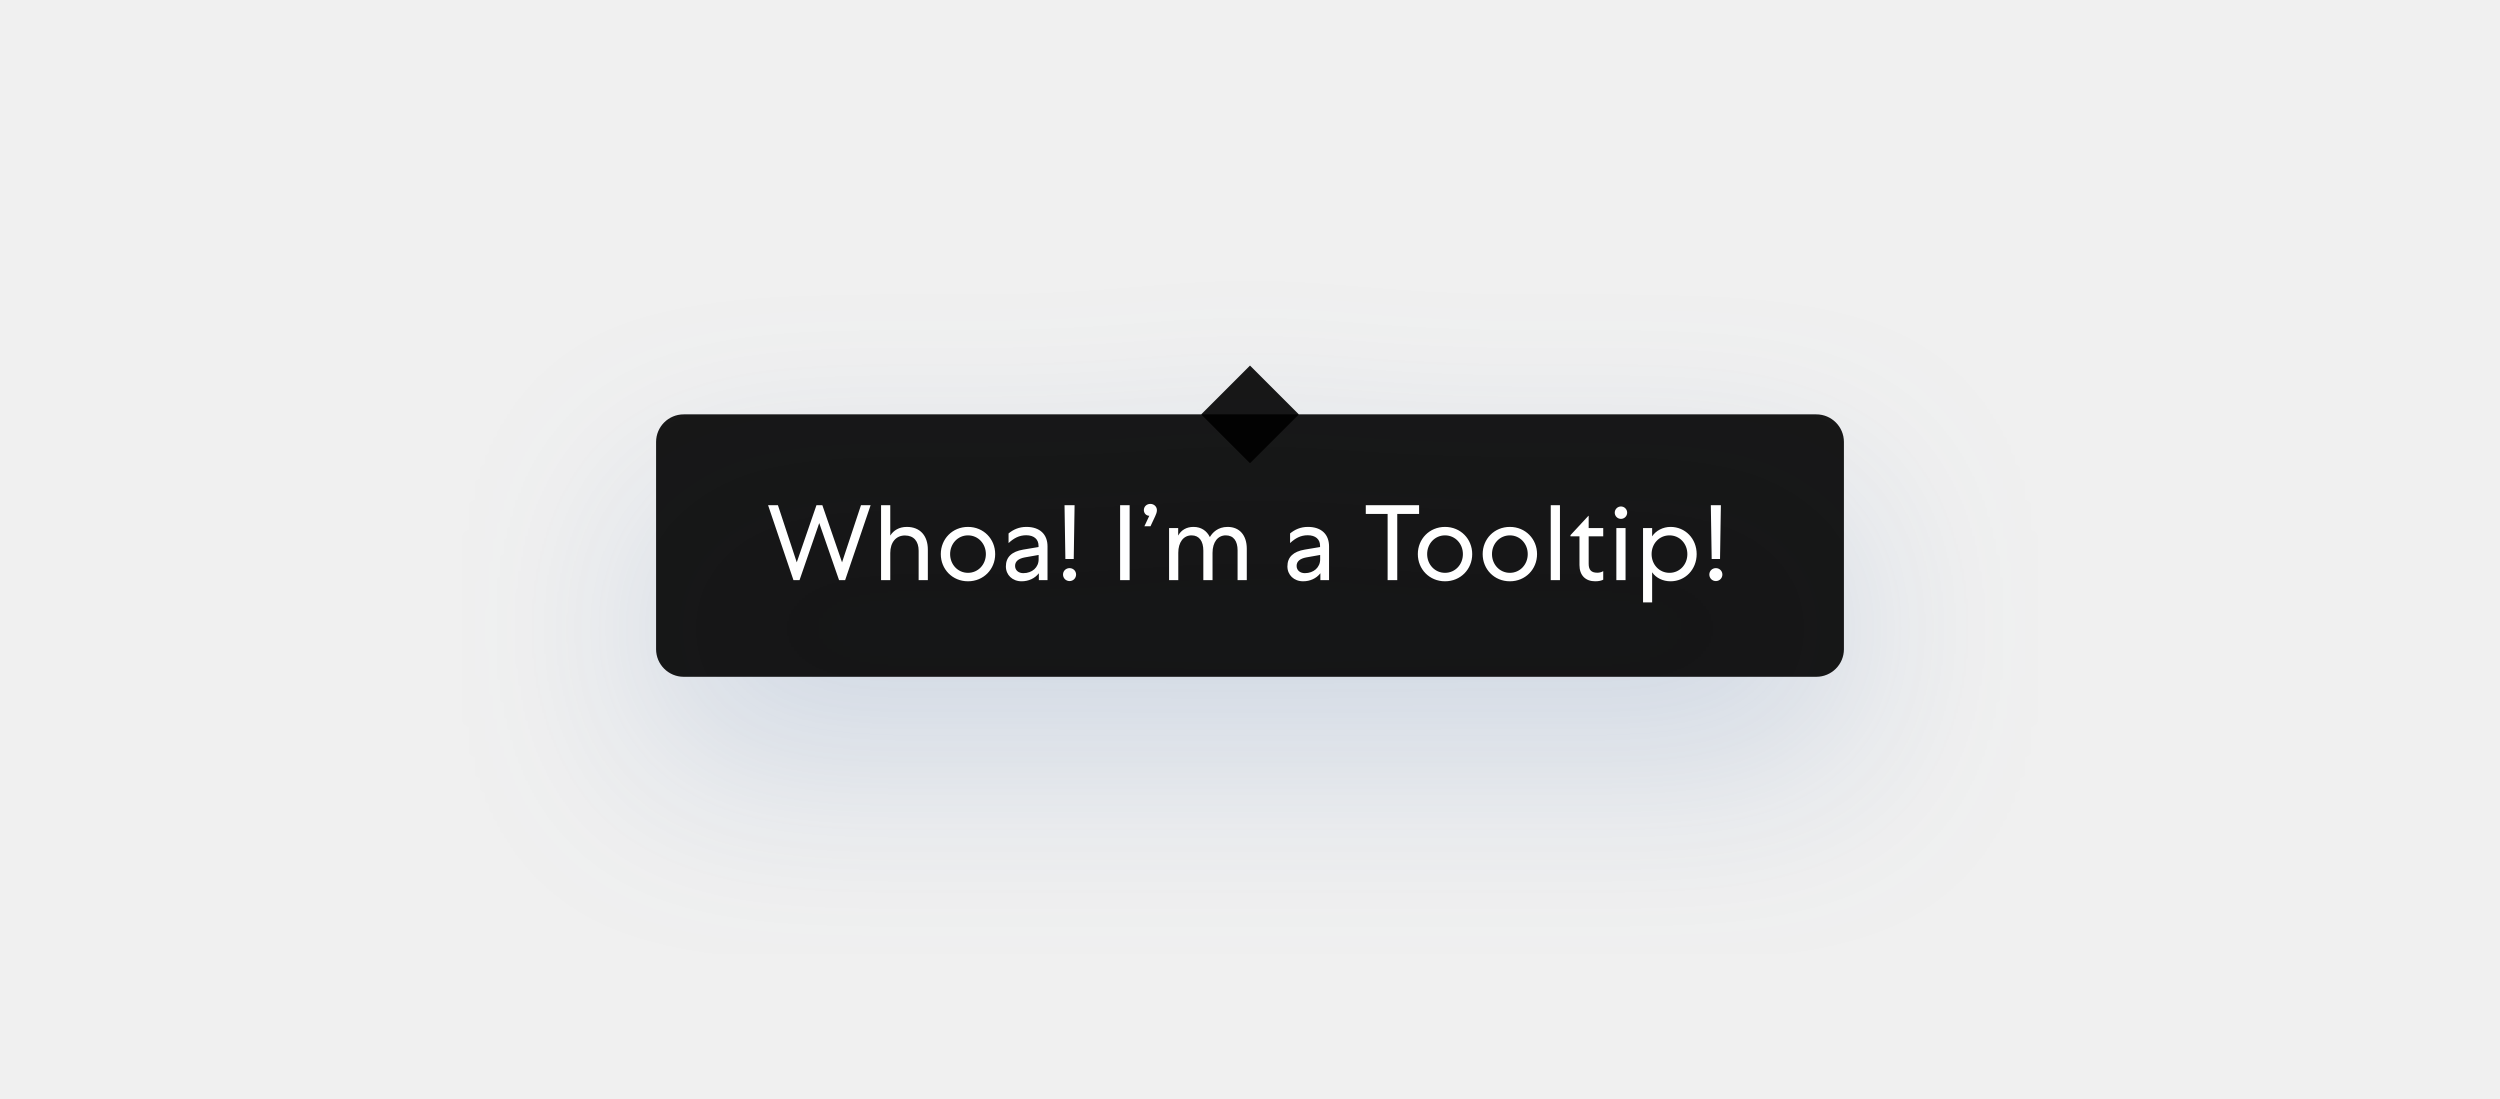
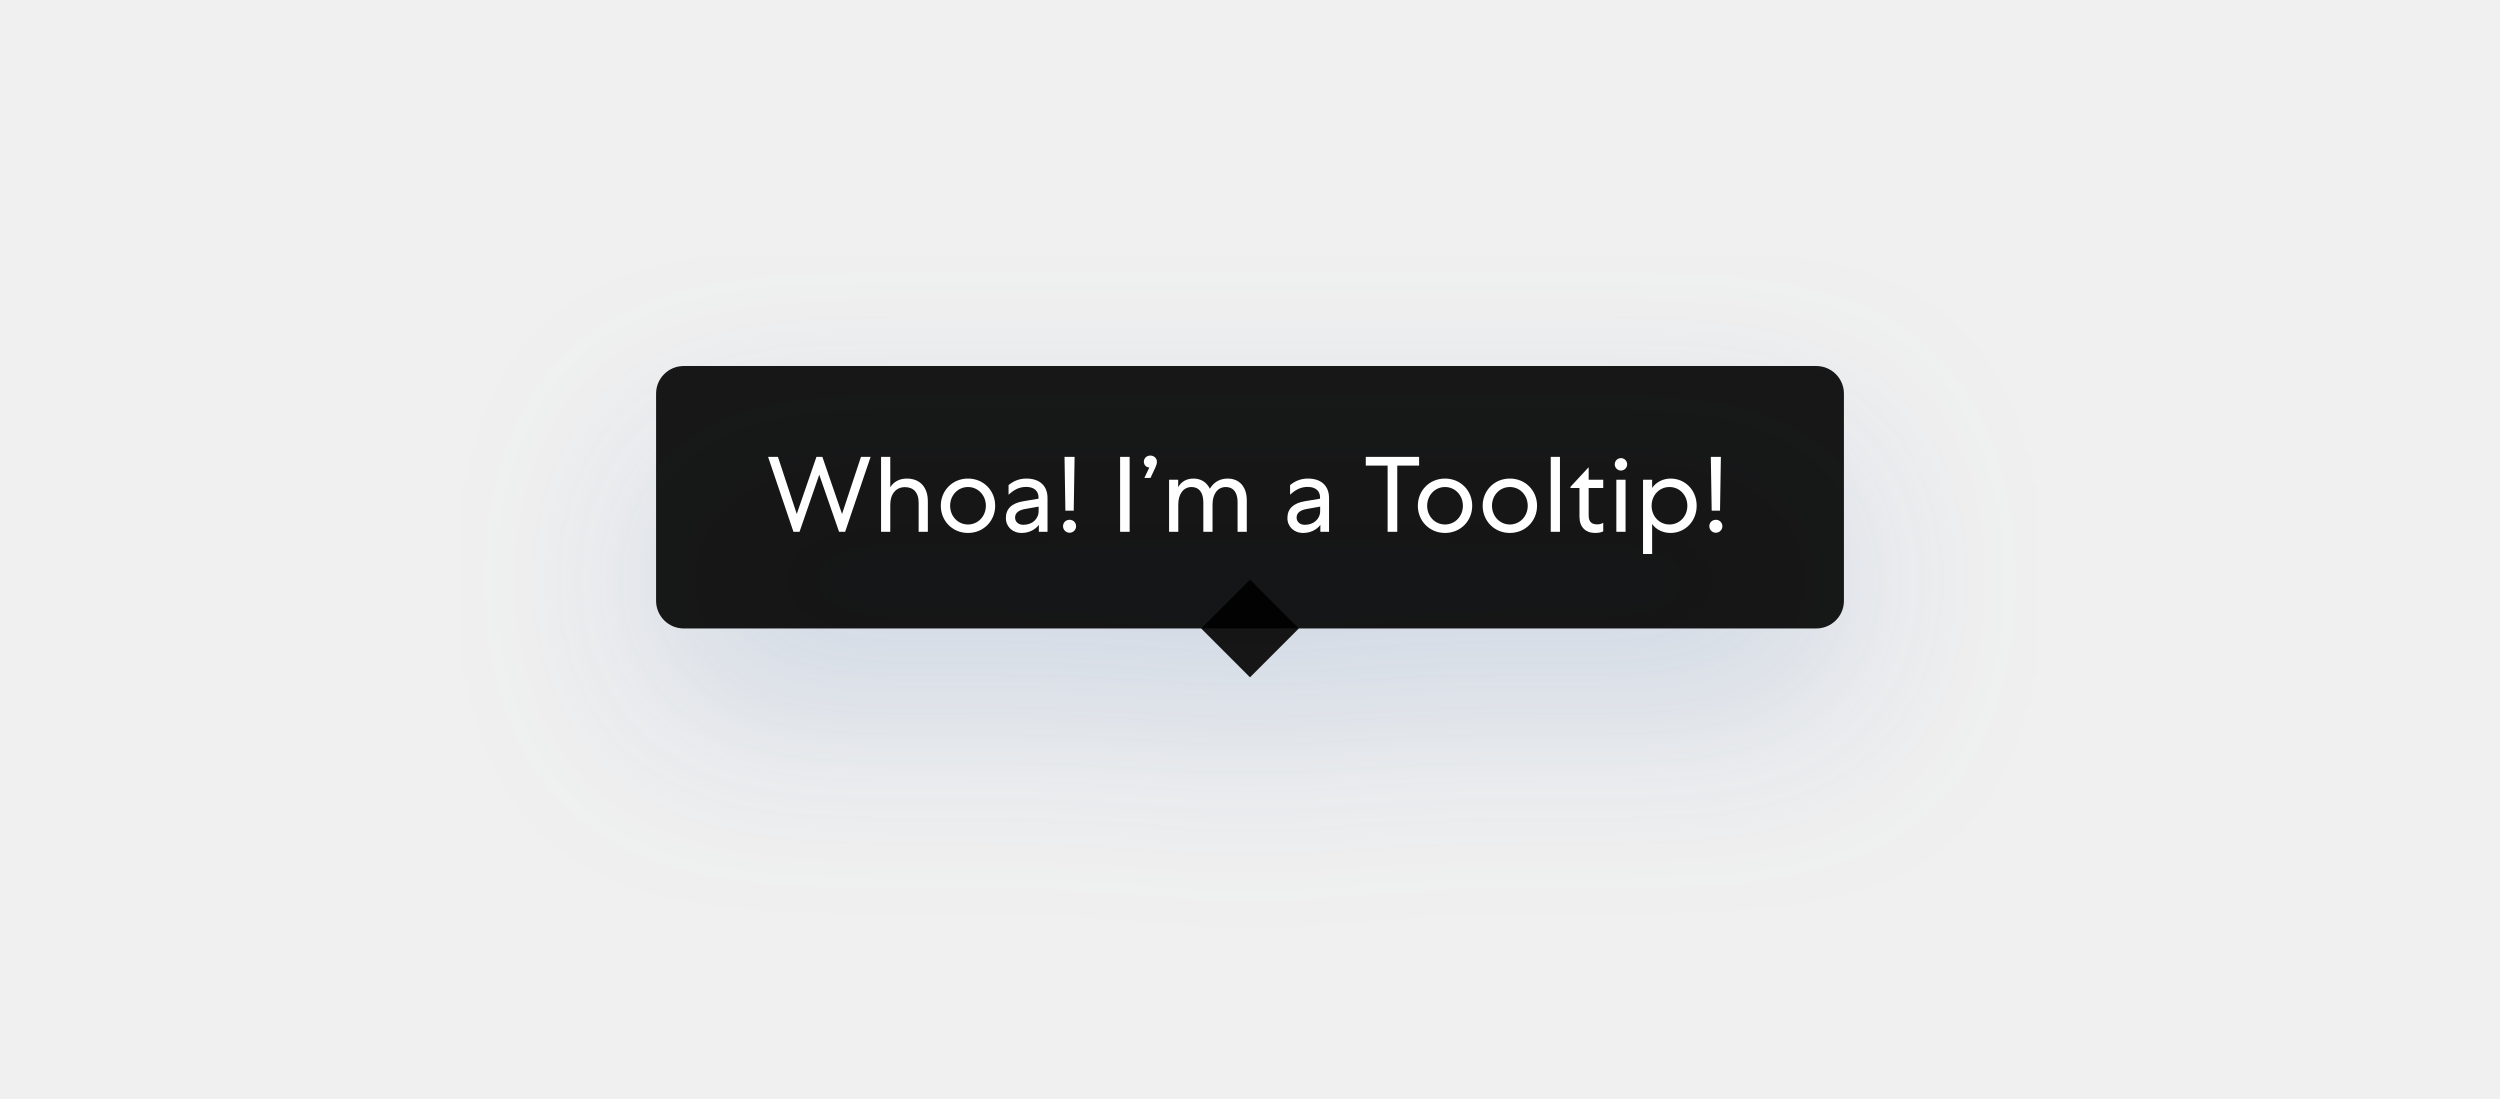
<svg xmlns="http://www.w3.org/2000/svg" width="362" height="159" viewBox="0 0 362 159" fill="none">
  <g filter="url(#filter0_d_2266_14447)">
-     <path d="M95 64C95 61.791 96.791 60 99 60H263C265.209 60 267 61.791 267 64V94C267 96.209 265.209 98 263 98H99C96.791 98 95 96.209 95 94V64Z" fill="black" fill-opacity="0.9" />
-     <path d="M115.774 84H114.891L111.217 73.15H112.643L115.371 81.427L118.223 73.15H119.076L121.928 81.427L124.671 73.15H126.066L122.377 84H121.494L118.626 75.739L115.774 84ZM128.911 80.063V84H127.578V73.15H128.911V77.552C129.376 76.808 130.182 76.296 131.314 76.296C133.236 76.296 134.352 77.583 134.352 79.582V84H133.019V79.737C133.019 78.389 132.321 77.537 131.035 77.537C129.748 77.537 128.911 78.528 128.911 80.063ZM140.165 76.296C142.428 76.296 144.102 78.048 144.102 80.234C144.102 82.419 142.428 84.171 140.165 84.171C137.902 84.171 136.228 82.419 136.228 80.234C136.228 78.048 137.902 76.296 140.165 76.296ZM140.165 77.521C138.693 77.521 137.577 78.73 137.577 80.234C137.577 81.737 138.693 82.946 140.165 82.946C141.638 82.946 142.754 81.737 142.754 80.234C142.754 78.73 141.638 77.521 140.165 77.521ZM150.379 79.21V79.025C150.379 78.079 149.712 77.505 148.596 77.505C147.573 77.505 146.814 77.924 146.039 78.637V77.242C146.721 76.684 147.542 76.296 148.627 76.296C150.565 76.296 151.681 77.366 151.681 79.118V84H150.425V83.008C149.836 83.767 148.922 84.171 147.93 84.171C146.597 84.171 145.651 83.256 145.651 82.016C145.651 80.668 146.504 79.862 148.162 79.582L150.379 79.21ZM146.984 81.939C146.984 82.574 147.48 82.993 148.178 82.993C149.464 82.993 150.394 82.156 150.394 80.993V80.358L148.379 80.714C147.48 80.885 146.984 81.287 146.984 81.939ZM154.143 73.15H155.6L155.476 80.947H154.267L154.143 73.15ZM155.817 83.194C155.817 83.706 155.414 84.139 154.872 84.139C154.345 84.139 153.926 83.721 153.926 83.194C153.926 82.667 154.345 82.264 154.872 82.264C155.414 82.264 155.817 82.683 155.817 83.194ZM162.192 73.15H163.572V84H162.192V73.15ZM166.591 76.204H165.707L166.42 74.684H166.405C165.986 74.684 165.63 74.328 165.63 73.863C165.63 73.352 166.033 72.964 166.575 72.964C167.102 72.964 167.521 73.367 167.521 73.863C167.521 74.173 167.412 74.436 167.273 74.746L166.591 76.204ZM170.615 80.047V84H169.282V76.467H170.599V77.552C171.018 76.777 171.777 76.296 172.816 76.296C173.932 76.296 174.738 76.855 175.187 77.769C175.559 77.133 176.334 76.296 177.76 76.296C179.496 76.296 180.535 77.521 180.535 79.459V84H179.202V79.691C179.202 78.358 178.628 77.521 177.497 77.521C176.334 77.521 175.575 78.513 175.575 80.047V84H174.242V79.722C174.242 78.374 173.653 77.521 172.537 77.521C171.374 77.521 170.615 78.513 170.615 80.047ZM191.144 79.21V79.025C191.144 78.079 190.477 77.505 189.361 77.505C188.338 77.505 187.579 77.924 186.804 78.637V77.242C187.486 76.684 188.307 76.296 189.392 76.296C191.33 76.296 192.446 77.366 192.446 79.118V84H191.19V83.008C190.601 83.767 189.687 84.171 188.695 84.171C187.362 84.171 186.416 83.256 186.416 82.016C186.416 80.668 187.269 79.862 188.927 79.582L191.144 79.21ZM187.749 81.939C187.749 82.574 188.245 82.993 188.943 82.993C190.229 82.993 191.159 82.156 191.159 80.993V80.358L189.144 80.714C188.245 80.885 187.749 81.287 187.749 81.939ZM197.765 74.421V73.15H205.484V74.421H202.322V84H200.927V74.421H197.765ZM209.239 76.296C211.502 76.296 213.176 78.048 213.176 80.234C213.176 82.419 211.502 84.171 209.239 84.171C206.976 84.171 205.302 82.419 205.302 80.234C205.302 78.048 206.976 76.296 209.239 76.296ZM209.239 77.521C207.767 77.521 206.651 78.73 206.651 80.234C206.651 81.737 207.767 82.946 209.239 82.946C210.712 82.946 211.828 81.737 211.828 80.234C211.828 78.73 210.712 77.521 209.239 77.521ZM218.628 76.296C220.891 76.296 222.565 78.048 222.565 80.234C222.565 82.419 220.891 84.171 218.628 84.171C216.365 84.171 214.691 82.419 214.691 80.234C214.691 78.048 216.365 76.296 218.628 76.296ZM218.628 77.521C217.156 77.521 216.04 78.73 216.04 80.234C216.04 81.737 217.156 82.946 218.628 82.946C220.101 82.946 221.217 81.737 221.217 80.234C221.217 78.73 220.101 77.521 218.628 77.521ZM224.548 73.15H225.881V84H224.548V73.15ZM227.405 77.49L229.993 74.7H230.04V76.467H232.148V77.66H230.04V81.644C230.04 82.528 230.427 82.93 231.295 82.93C231.59 82.93 231.915 82.853 232.148 82.698V83.938C231.884 84.078 231.497 84.171 230.985 84.171C229.559 84.171 228.707 83.287 228.707 81.83V77.66H227.405V77.49ZM235.613 74.235C235.613 74.731 235.21 75.134 234.714 75.134C234.218 75.134 233.815 74.731 233.815 74.235C233.815 73.739 234.218 73.336 234.714 73.336C235.21 73.336 235.613 73.739 235.613 74.235ZM234.048 76.467H235.381V84H234.048V76.467ZM239.229 87.224H237.912V76.467H239.229V77.66C239.772 76.839 240.795 76.296 241.895 76.296C244.034 76.296 245.677 78.001 245.677 80.234C245.677 82.45 244.034 84.171 241.895 84.171C240.795 84.171 239.787 83.69 239.229 82.868V87.224ZM244.329 80.234C244.329 78.715 243.213 77.521 241.74 77.521C240.268 77.521 239.152 78.715 239.152 80.234C239.152 81.752 240.268 82.946 241.74 82.946C243.213 82.946 244.329 81.752 244.329 80.234ZM247.727 73.15H249.184L249.06 80.947H247.851L247.727 73.15ZM249.401 83.194C249.401 83.706 248.998 84.139 248.455 84.139C247.928 84.139 247.51 83.721 247.51 83.194C247.51 82.667 247.928 82.264 248.455 82.264C248.998 82.264 249.401 82.683 249.401 83.194Z" fill="white" />
-     <rect x="173.929" y="60.002" width="10" height="10" transform="rotate(-45 173.929 60.0015)" fill="black" fill-opacity="0.9" />
+     <path d="M95 57C95 54.791 96.791 53 99 53H263C265.209 53 267 54.791 267 57V87C267 89.209 265.209 91 263 91H99C96.791 91 95 89.209 95 87V57Z" fill="black" fill-opacity="0.9" />
+     <path d="M115.774 77H114.891L111.217 66.15H112.643L115.371 74.427L118.223 66.15H119.076L121.928 74.427L124.671 66.15H126.066L122.377 77H121.494L118.626 68.739L115.774 77ZM128.911 73.063V77H127.578V66.15H128.911V70.552C129.376 69.808 130.182 69.296 131.314 69.296C133.236 69.296 134.352 70.583 134.352 72.582V77H133.019V72.737C133.019 71.389 132.321 70.537 131.035 70.537C129.748 70.537 128.911 71.528 128.911 73.063ZM140.165 69.296C142.428 69.296 144.102 71.048 144.102 73.234C144.102 75.419 142.428 77.171 140.165 77.171C137.902 77.171 136.228 75.419 136.228 73.234C136.228 71.048 137.902 69.296 140.165 69.296ZM140.165 70.521C138.693 70.521 137.577 71.73 137.577 73.234C137.577 74.737 138.693 75.946 140.165 75.946C141.638 75.946 142.754 74.737 142.754 73.234C142.754 71.73 141.638 70.521 140.165 70.521ZM150.379 72.21V72.025C150.379 71.079 149.712 70.505 148.596 70.505C147.573 70.505 146.814 70.924 146.039 71.637V70.242C146.721 69.684 147.542 69.296 148.627 69.296C150.565 69.296 151.681 70.366 151.681 72.118V77H150.425V76.008C149.836 76.767 148.922 77.171 147.93 77.171C146.597 77.171 145.651 76.256 145.651 75.016C145.651 73.668 146.504 72.862 148.162 72.582L150.379 72.21ZM146.984 74.939C146.984 75.574 147.48 75.993 148.178 75.993C149.464 75.993 150.394 75.156 150.394 73.993V73.358L148.379 73.714C147.48 73.885 146.984 74.287 146.984 74.939ZM154.143 66.15H155.6L155.476 73.947H154.267L154.143 66.15ZM155.817 76.194C155.817 76.706 155.414 77.139 154.872 77.139C154.345 77.139 153.926 76.721 153.926 76.194C153.926 75.667 154.345 75.264 154.872 75.264C155.414 75.264 155.817 75.683 155.817 76.194ZM162.192 66.15H163.572V77H162.192V66.15ZM166.591 69.204H165.707L166.42 67.684H166.405C165.986 67.684 165.63 67.328 165.63 66.863C165.63 66.352 166.033 65.964 166.575 65.964C167.102 65.964 167.521 66.367 167.521 66.863C167.521 67.173 167.412 67.436 167.273 67.746L166.591 69.204ZM170.615 73.047V77H169.282V69.467H170.599V70.552C171.018 69.777 171.777 69.296 172.816 69.296C173.932 69.296 174.738 69.855 175.187 70.769C175.559 70.133 176.334 69.296 177.76 69.296C179.496 69.296 180.535 70.521 180.535 72.459V77H179.202V72.691C179.202 71.358 178.628 70.521 177.497 70.521C176.334 70.521 175.575 71.513 175.575 73.047V77H174.242V72.722C174.242 71.374 173.653 70.521 172.537 70.521C171.374 70.521 170.615 71.513 170.615 73.047ZM191.144 72.21V72.025C191.144 71.079 190.477 70.505 189.361 70.505C188.338 70.505 187.579 70.924 186.804 71.637V70.242C187.486 69.684 188.307 69.296 189.392 69.296C191.33 69.296 192.446 70.366 192.446 72.118V77H191.19V76.008C190.601 76.767 189.687 77.171 188.695 77.171C187.362 77.171 186.416 76.256 186.416 75.016C186.416 73.668 187.269 72.862 188.927 72.582L191.144 72.21ZM187.749 74.939C187.749 75.574 188.245 75.993 188.943 75.993C190.229 75.993 191.159 75.156 191.159 73.993V73.358L189.144 73.714C188.245 73.885 187.749 74.287 187.749 74.939ZM197.765 67.421V66.15H205.484V67.421H202.322V77H200.927V67.421H197.765ZM209.239 69.296C211.502 69.296 213.176 71.048 213.176 73.234C213.176 75.419 211.502 77.171 209.239 77.171C206.976 77.171 205.302 75.419 205.302 73.234C205.302 71.048 206.976 69.296 209.239 69.296ZM209.239 70.521C207.767 70.521 206.651 71.73 206.651 73.234C206.651 74.737 207.767 75.946 209.239 75.946C210.712 75.946 211.828 74.737 211.828 73.234C211.828 71.73 210.712 70.521 209.239 70.521ZM218.628 69.296C220.891 69.296 222.565 71.048 222.565 73.234C222.565 75.419 220.891 77.171 218.628 77.171C216.365 77.171 214.691 75.419 214.691 73.234C214.691 71.048 216.365 69.296 218.628 69.296ZM218.628 70.521C217.156 70.521 216.04 71.73 216.04 73.234C216.04 74.737 217.156 75.946 218.628 75.946C220.101 75.946 221.217 74.737 221.217 73.234C221.217 71.73 220.101 70.521 218.628 70.521ZM224.548 66.15H225.881V77H224.548V66.15ZM227.405 70.49L229.993 67.7H230.04V69.467H232.148V70.66H230.04V74.644C230.04 75.528 230.427 75.93 231.295 75.93C231.59 75.93 231.915 75.853 232.148 75.698V76.938C231.884 77.078 231.497 77.171 230.985 77.171C229.559 77.171 228.707 76.287 228.707 74.83V70.66H227.405V70.49ZM235.613 67.235C235.613 67.731 235.21 68.134 234.714 68.134C234.218 68.134 233.815 67.731 233.815 67.235C233.815 66.739 234.218 66.336 234.714 66.336C235.21 66.336 235.613 66.739 235.613 67.235ZM234.048 69.467H235.381V77H234.048V69.467ZM239.229 80.224H237.912V69.467H239.229V70.66C239.772 69.839 240.795 69.296 241.895 69.296C244.034 69.296 245.677 71.001 245.677 73.234C245.677 75.45 244.034 77.171 241.895 77.171C240.795 77.171 239.787 76.69 239.229 75.868V80.224ZM244.329 73.234C244.329 71.715 243.213 70.521 241.74 70.521C240.268 70.521 239.152 71.715 239.152 73.234C239.152 74.752 240.268 75.946 241.74 75.946C243.213 75.946 244.329 74.752 244.329 73.234ZM247.727 66.15H249.184L249.06 73.947H247.851L247.727 66.15ZM249.401 76.194C249.401 76.706 248.998 77.139 248.455 77.139C247.928 77.139 247.51 76.721 247.51 76.194C247.51 75.667 247.928 75.264 248.455 75.264C248.998 75.264 249.401 75.683 249.401 76.194Z" fill="white" />
+     <rect x="173.929" y="91.001" width="10" height="10" transform="rotate(-45 173.929 91.001)" fill="black" fill-opacity="0.9" />
  </g>
  <defs>
-     <filter id="filter0_d_2266_14447" x="67" y="36.93" width="228" height="101.07" filterUnits="userSpaceOnUse" color-interpolation-filters="sRGB">
+     <filter id="filter0_d_2266_14447" x="67" y="37" width="228" height="101.072" filterUnits="userSpaceOnUse" color-interpolation-filters="sRGB">
      <feFlood flood-opacity="0" result="BackgroundImageFix" />
      <feColorMatrix in="SourceAlpha" type="matrix" values="0 0 0 0 0 0 0 0 0 0 0 0 0 0 0 0 0 0 127 0" result="hardAlpha" />
      <feOffset dy="12" />
      <feGaussianBlur stdDeviation="14" />
      <feColorMatrix type="matrix" values="0 0 0 0 0.235 0 0 0 0 0.416 0 0 0 0 0.675 0 0 0 0.18 0" />
      <feBlend mode="normal" in2="BackgroundImageFix" result="effect1_dropShadow_2266_14447" />
      <feBlend mode="normal" in="SourceGraphic" in2="effect1_dropShadow_2266_14447" result="shape" />
    </filter>
  </defs>
</svg>
